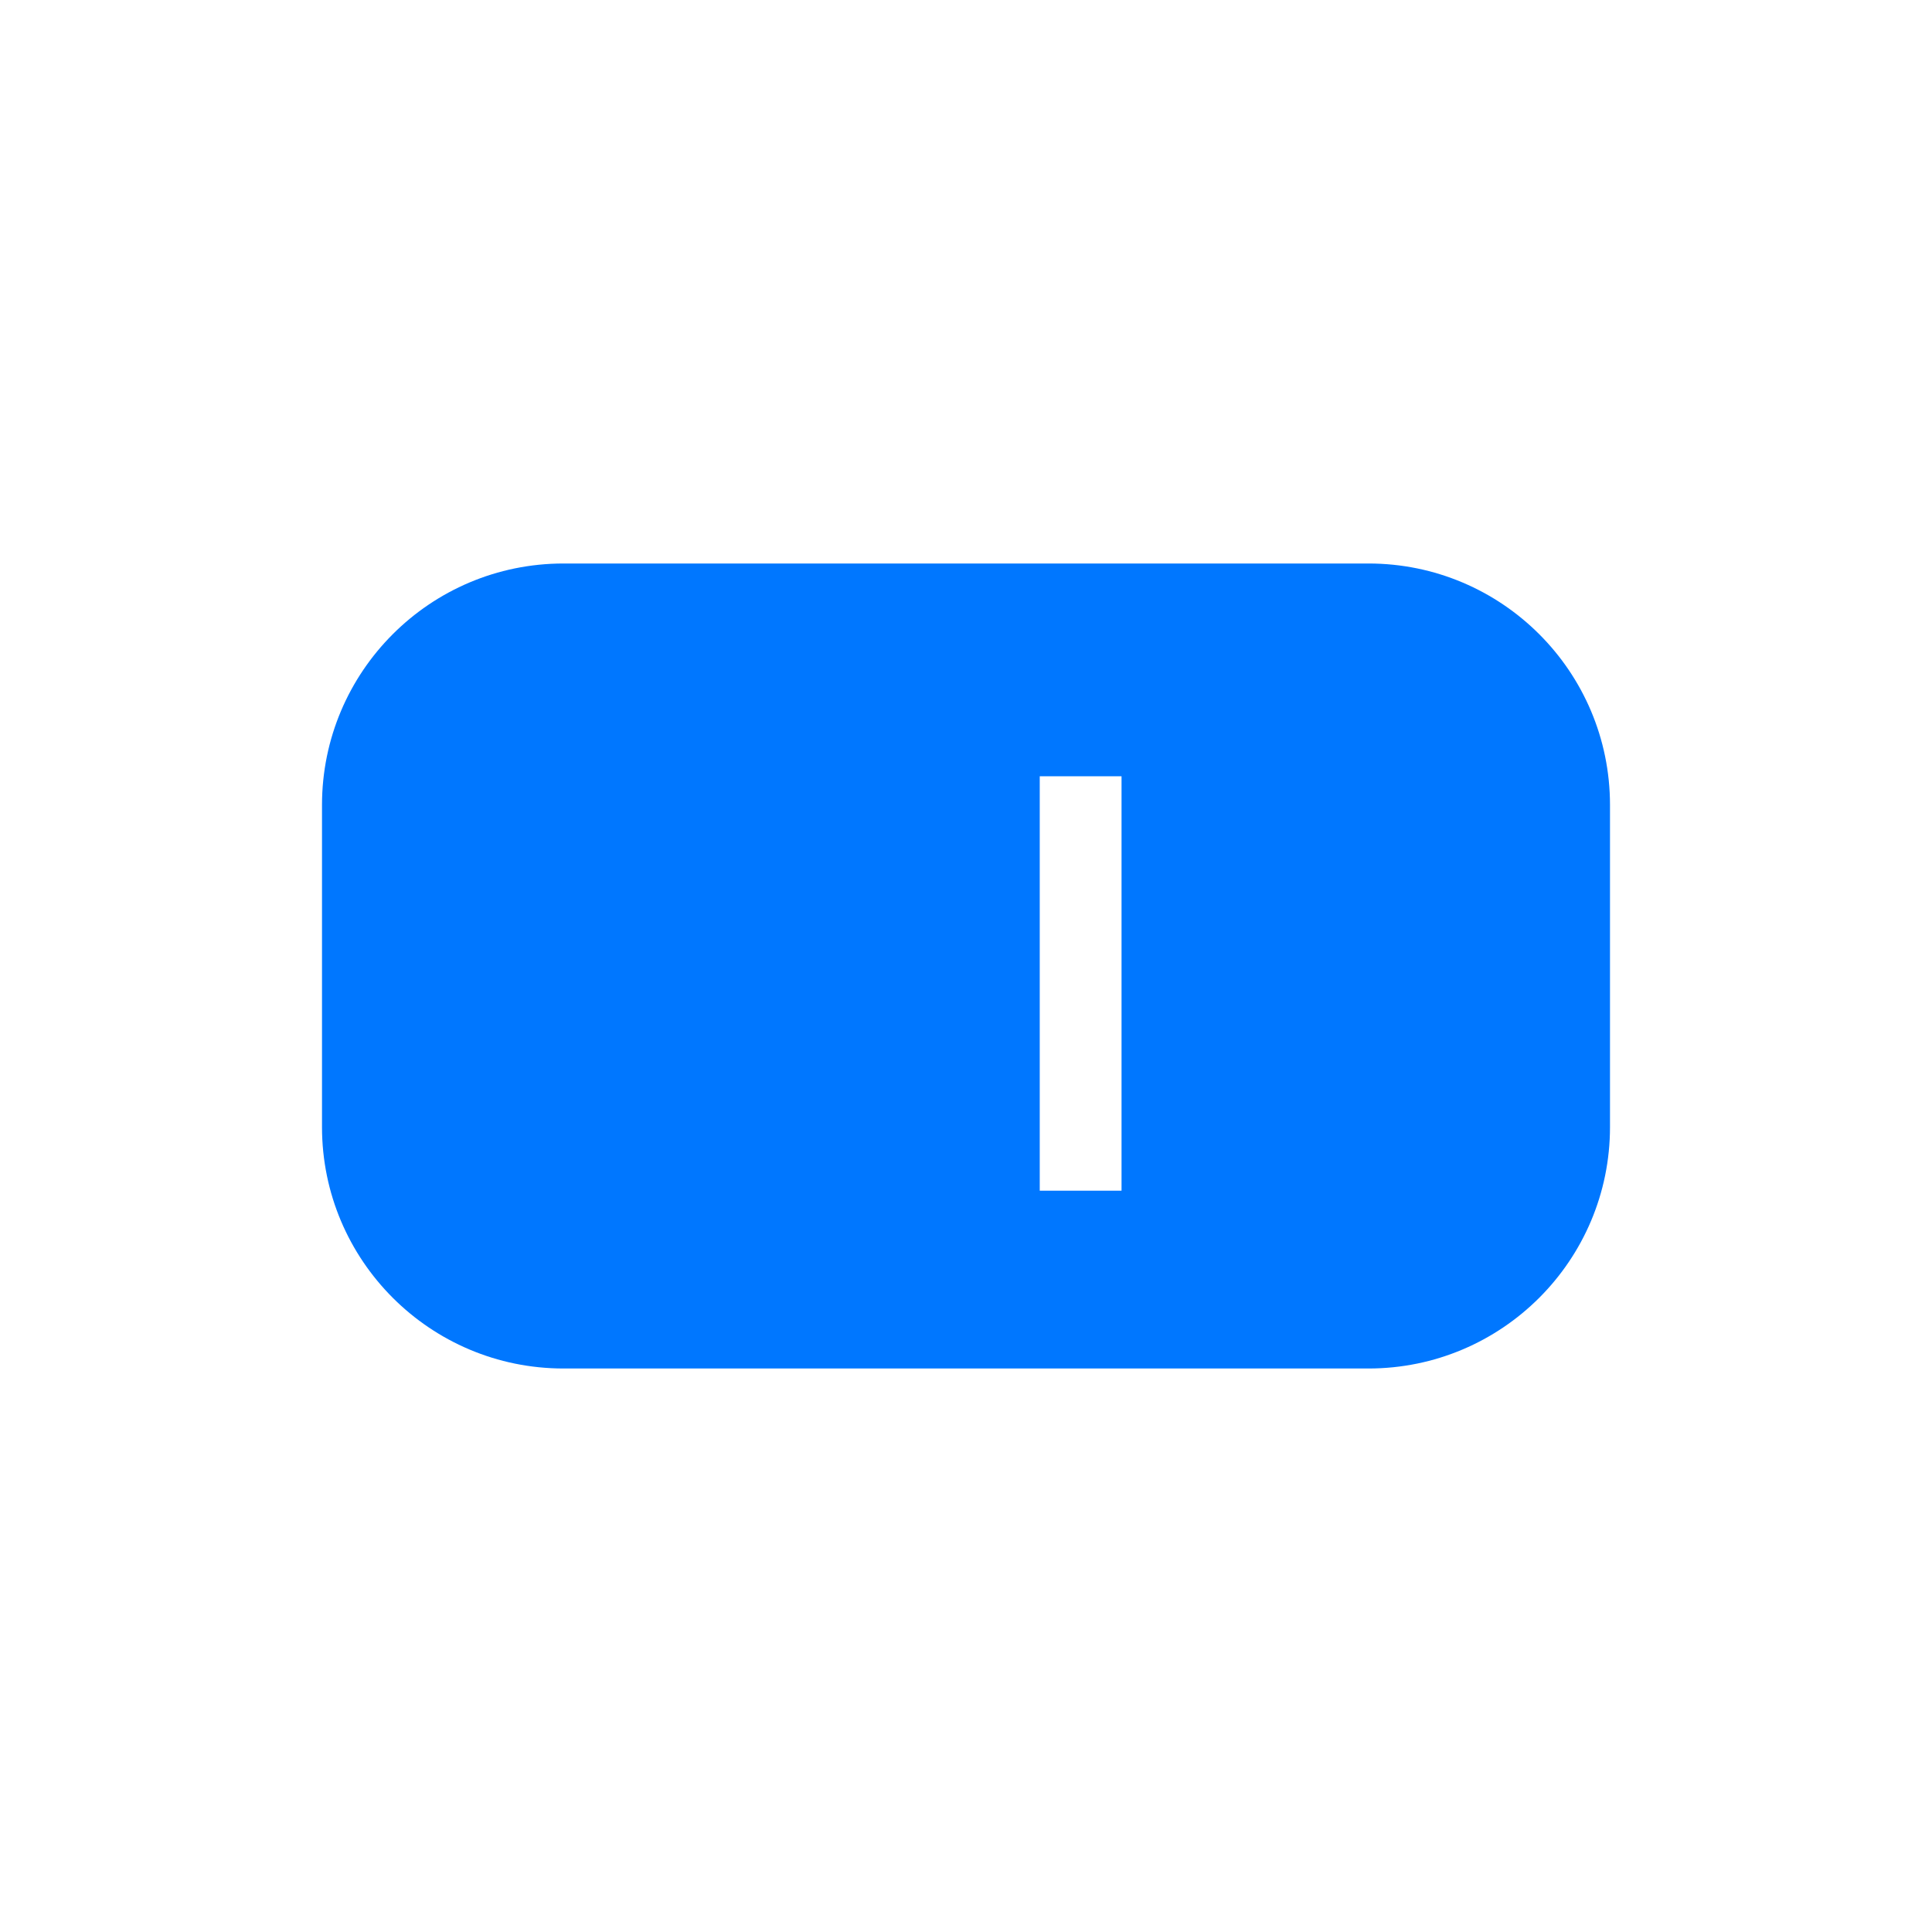
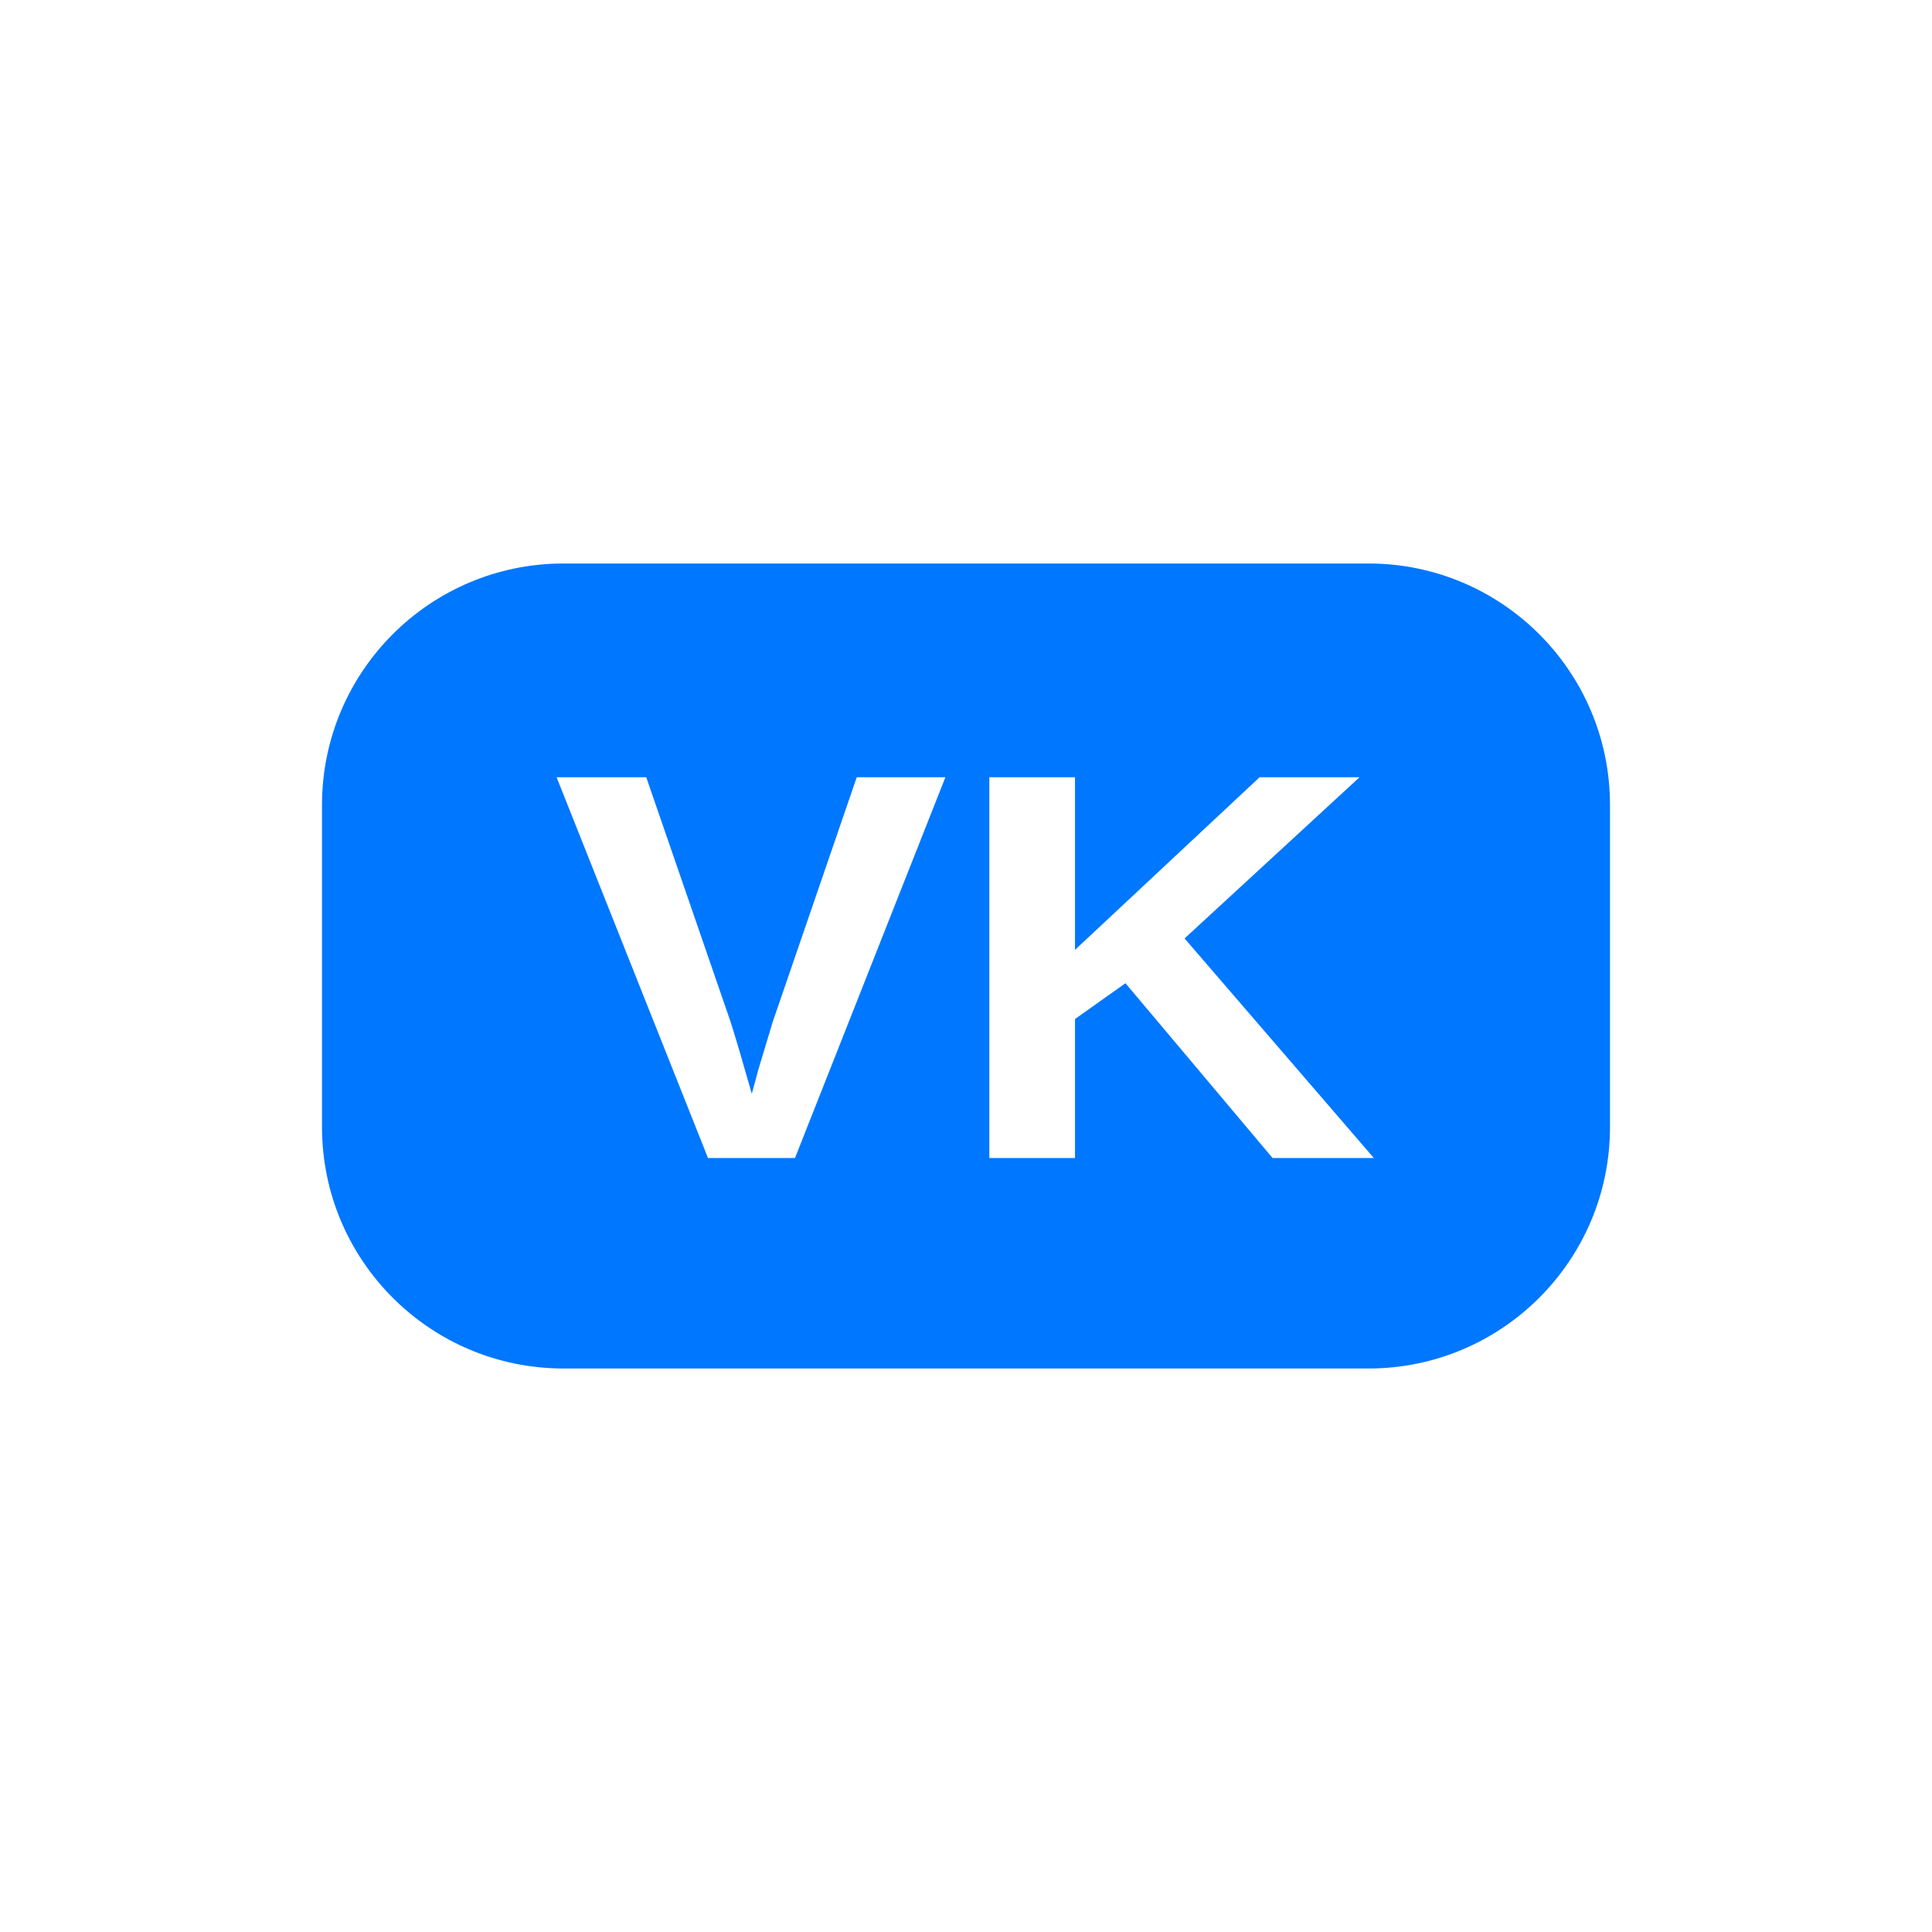
- <svg xmlns="http://www.w3.org/2000/svg" xmlns:ns1="https://boxy-svg.com" width="24" height="24" viewBox="0 0 24 24">
-   <path d="M7 7h10a3 3 0 0 1 3 3v4a3 3 0 0 1-3 3H7a3 3 0 0 1-3-3v-4a3 3 0 0 1 3-3z" fill="#0077FF" />
-   <g transform="matrix(1, 0, 0, 1, 0.165134, 0.007107)">
-     <g style="" transform="matrix(1.10164, 0, 0, 1.171147, -1.067555, -1.389682)">
-       <path d="M 12.003 9.385 L 14.241 14.925 L 9.766 14.925 L 12.003 9.385 Z" ns1:shape="triangle 9.766 9.385 4.475 5.54 0.5 0 1@3de2c270" style="fill: rgb(255, 255, 255); transform-box: fill-box; transform-origin: 50% 50%;" transform="matrix(-0.999996, -0.002864, -0.017287, -1.000054, -2.05492, 0.050628)" />
-       <path d="M 8.556 6.38 L 10.15 10.146 L 6.961 10.146 L 8.556 6.38 Z" ns1:shape="triangle 6.961 6.38 3.189 3.766 0.5 0 1@f31f6828" style="stroke-width: 1; fill: rgb(0, 119, 255); transform-origin: 8.556px 8.262px;" transform="matrix(-0.999996, -0.002864, -0.017287, -1.000054, 1.371057, 1.746512)" />
-       <rect x="8.669" y="13.694" width="2.874" height="1.859" style="fill: rgb(0, 119, 255);" />
-     </g>
-     <g>
-       <rect x="12.751" y="9.636" width="1.016" height="5.148" style="fill: rgb(255, 255, 255);" />
-       <rect x="14.204" y="6.159" width="1.016" height="3.462" style="fill: rgb(255, 255, 255); stroke-width: 1; transform-box: fill-box; transform-origin: 50% 50%;" transform="matrix(0.72372, 0.690094, -0.690094, 0.72372, -0.149986, 3.284479)" />
-       <g>
-         <rect x="14.204" y="6.159" width="1.016" height="3.462" style="fill: rgb(255, 255, 255); stroke-width: 1; transform-origin: 14.712px 7.89px;" transform="matrix(-0.689367, 0.724412, -0.724412, -0.689367, -0.091823, 5.341394)" />
-       </g>
-     </g>
+ <svg xmlns="http://www.w3.org/2000/svg" width="24" height="24" viewBox="0 0 24 24">
+   <g>
+     <path d="M7 7h10a3 3 0 0 1 3 3v4a3 3 0 0 1-3 3H7a3 3 0 0 1-3-3v-4a3 3 0 0 1 3-3z" fill="#0077FF" />
  </g>
+   <text style="fill: rgb(255, 255, 255); font-family: Arial, sans-serif; font-size: 28px; font-weight: 700; text-transform: uppercase; white-space: pre;" x="9.5" y="12.252" transform="matrix(0.263991, 0, 0, 0.245539, 4.356635, 11.37656)">VK</text>
</svg>
